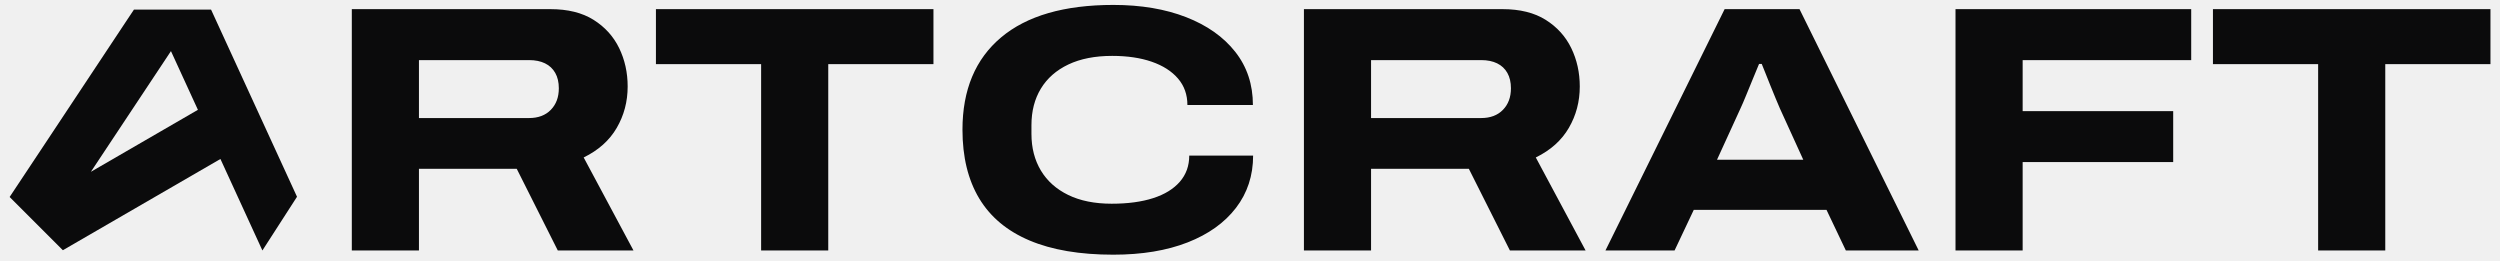
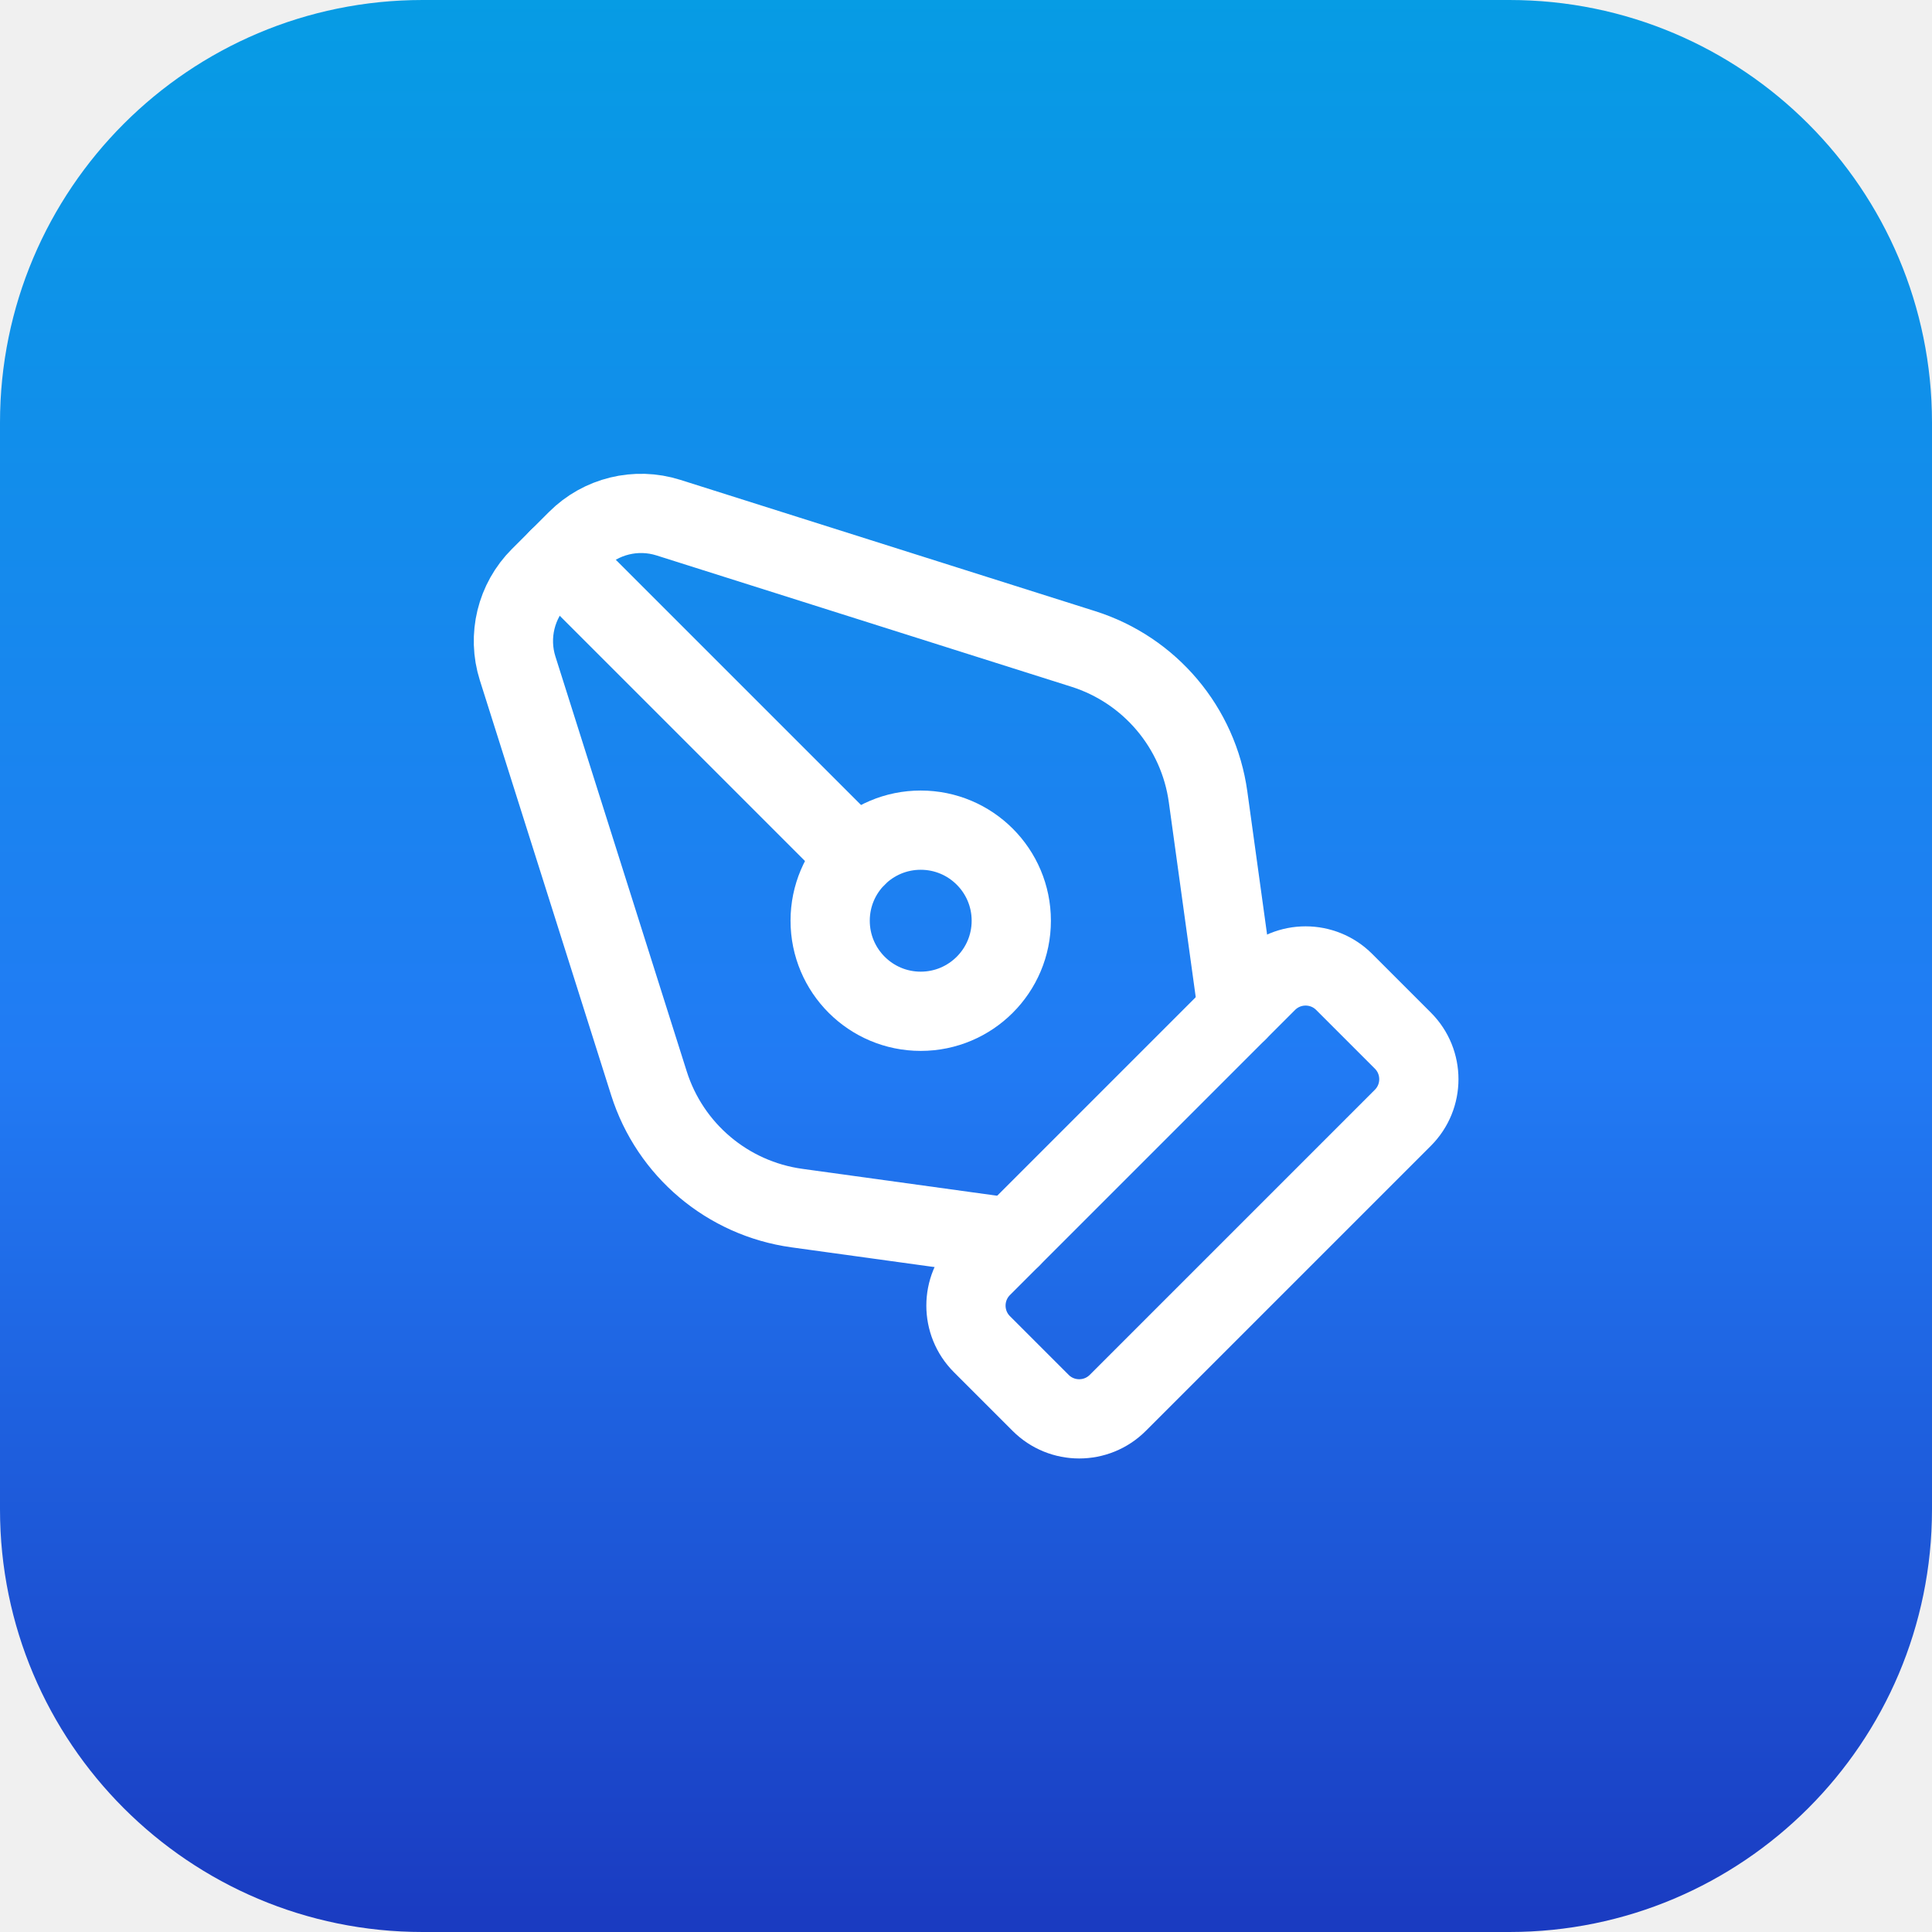
- <svg xmlns="http://www.w3.org/2000/svg" viewBox="-4 -4 1038.05 108" role="img" aria-label="ArtCraft">
-   <g fill="#0b0b0c">
-     <path transform="scale(1.02564)" d="M104.28,49.49L81.55,0h-31.23l-3.17,4.76L14.75,53.63,0,75.85l21.55,21.55,63.79-36.94,16.99,37.04,14.01-21.74-12.06-26.27ZM32.89,65.66l32.42-48.87,10.91,23.77-43.32,25.09Z" />
-     <path d="M142.078 100.0V-0.206H224.509Q235.392 -0.206 242.471 4.245Q249.55 8.696 253.084 15.976Q256.617 23.257 256.617 31.918Q256.617 41.292 252.086 49.09Q247.554 56.889 238.354 61.383L259.035 100.0H227.606L210.563 66.092H169.955V100.0ZM169.955 45.015H215.678Q221.385 45.015 224.711 41.609Q228.037 38.202 228.037 32.656Q228.037 28.91 226.554 26.283Q225.07 23.656 222.315 22.306Q219.56 20.956 215.678 20.956H169.955Z M312.033 100.0V22.639H268.355V-0.206H383.588V22.639H339.91V100.0Z M458.272 101.749Q437.407 101.749 423.464 95.845Q409.52 89.942 402.579 78.383Q395.637 66.824 395.637 49.854Q395.637 25.013 411.681 11.529Q427.726 -1.955 458.306 -1.955Q475.457 -1.955 488.508 3.126Q501.56 8.208 508.896 17.516Q516.232 26.825 516.232 39.593H489.033Q489.033 33.147 485.116 28.595Q481.199 24.043 474.205 21.625Q467.211 19.207 457.809 19.207Q447.11 19.207 439.606 22.774Q432.102 26.34 428.19 32.796Q424.278 39.251 424.278 47.959V51.603Q424.278 60.277 428.19 66.805Q432.102 73.333 439.559 76.96Q447.015 80.587 457.593 80.587Q467.614 80.587 474.801 78.272Q481.988 75.957 485.893 71.465Q489.797 66.973 489.797 60.613H516.318Q516.318 73.029 509.205 82.308Q502.092 91.586 489.083 96.668Q476.075 101.749 458.272 101.749Z M537.414 100.0V-0.206H619.845Q630.727 -0.206 637.806 4.245Q644.886 8.696 648.419 15.976Q651.953 23.257 651.953 31.918Q651.953 41.292 647.421 49.09Q642.889 56.889 633.69 61.383L654.37 100.0H622.941L605.898 66.092H565.291V100.0ZM565.291 45.015H611.013Q616.72 45.015 620.046 41.609Q623.372 38.202 623.372 32.656Q623.372 28.91 621.889 26.283Q620.406 23.656 617.65 22.306Q614.895 20.956 611.013 20.956H565.291Z M662.616 100.0 712.1 -0.206H743.193L792.677 100.0H762.433L754.402 83.141H699.287L691.317 100.0ZM708.937 62.321H744.753L735.018 40.962Q734.409 39.539 733.295 36.887Q732.181 34.234 731.007 31.285Q729.833 28.337 728.86 25.901Q727.887 23.466 727.501 22.538H726.395Q725.264 25.272 723.798 28.822Q722.332 32.371 720.982 35.689Q719.632 39.007 718.672 41.048Z M807.967 100.0V-0.206H905.831V20.956H835.845V42.144H898.353V63.306H835.845V100.0Z M958.535 100.0V22.639H914.857V-0.206H1030.09V22.639H986.412V100.0Z" />
+ <svg xmlns="http://www.w3.org/2000/svg" viewBox="0 0 512 512">
+   <defs>
+     <linearGradient id="water" x1="0" y1="0" x2="0" y2="1">
+       <stop offset="0" stop-color="#069ce4" />
+       <stop offset=".55" stop-color="#217bf4" />
+       <stop offset="1" stop-color="#1a3ac0" />
+     </linearGradient>
+   </defs>
+   <rect width="512" height="512" rx="112" fill="url(#water)" />
+   <g transform="translate(112 112) scale(12)" fill="none" stroke="#fff" stroke-width="1.75" stroke-linecap="round" stroke-linejoin="round">
+     <path d="m18 13-.654-4.736a4 4 0 00-2.756-3.266l-9.163-2.9a2 2 0 00-2.017.493l-.82.819a2 2 0 00-.492 2.017l2.9 9.163a4 4 0 003.266 2.756L13 18" />
+     <path d="M18.648 12.352a1.205 1.205 0 011.704 0l1.296 1.296a1.205 1.205 0 010 1.704l-6.296 6.296a1.205 1.205 0 01-1.704 0l-1.296-1.296a1.205 1.205 0 010-1.704z" />
+     <path d="m3 3 6.586 6.586" />
+     <circle cx="11" cy="11" r="2" />
  </g>
</svg>
